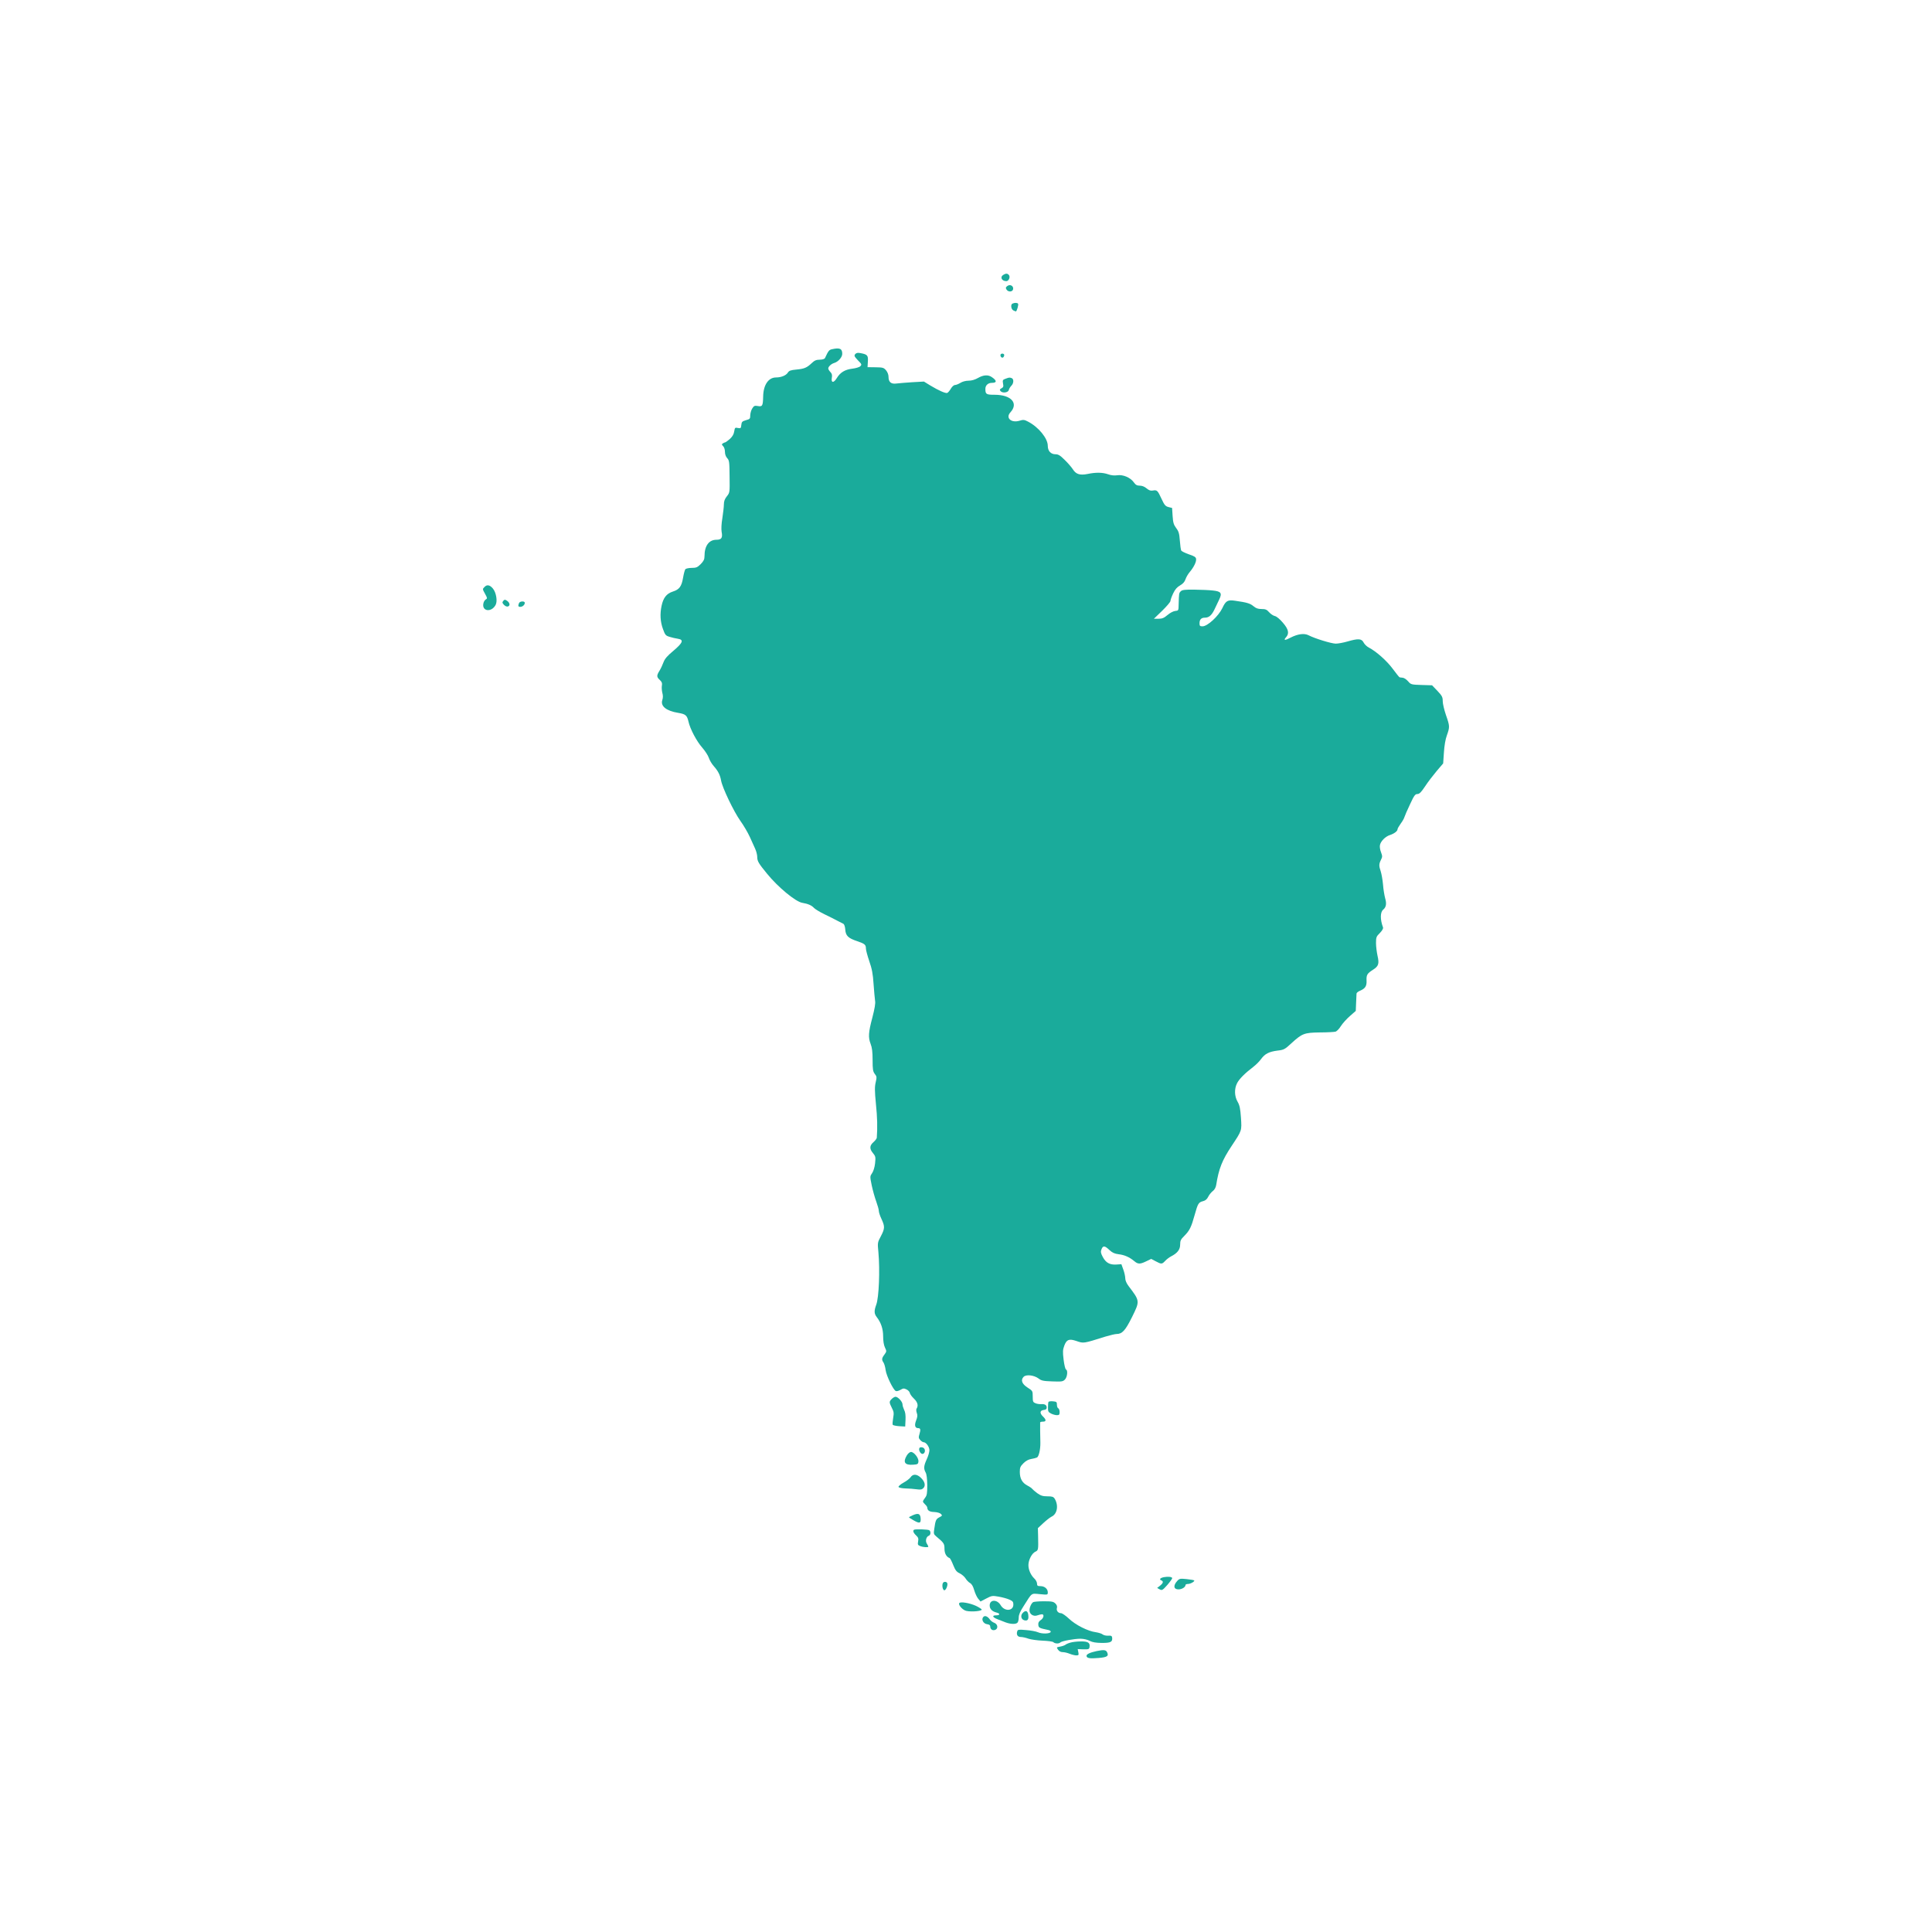
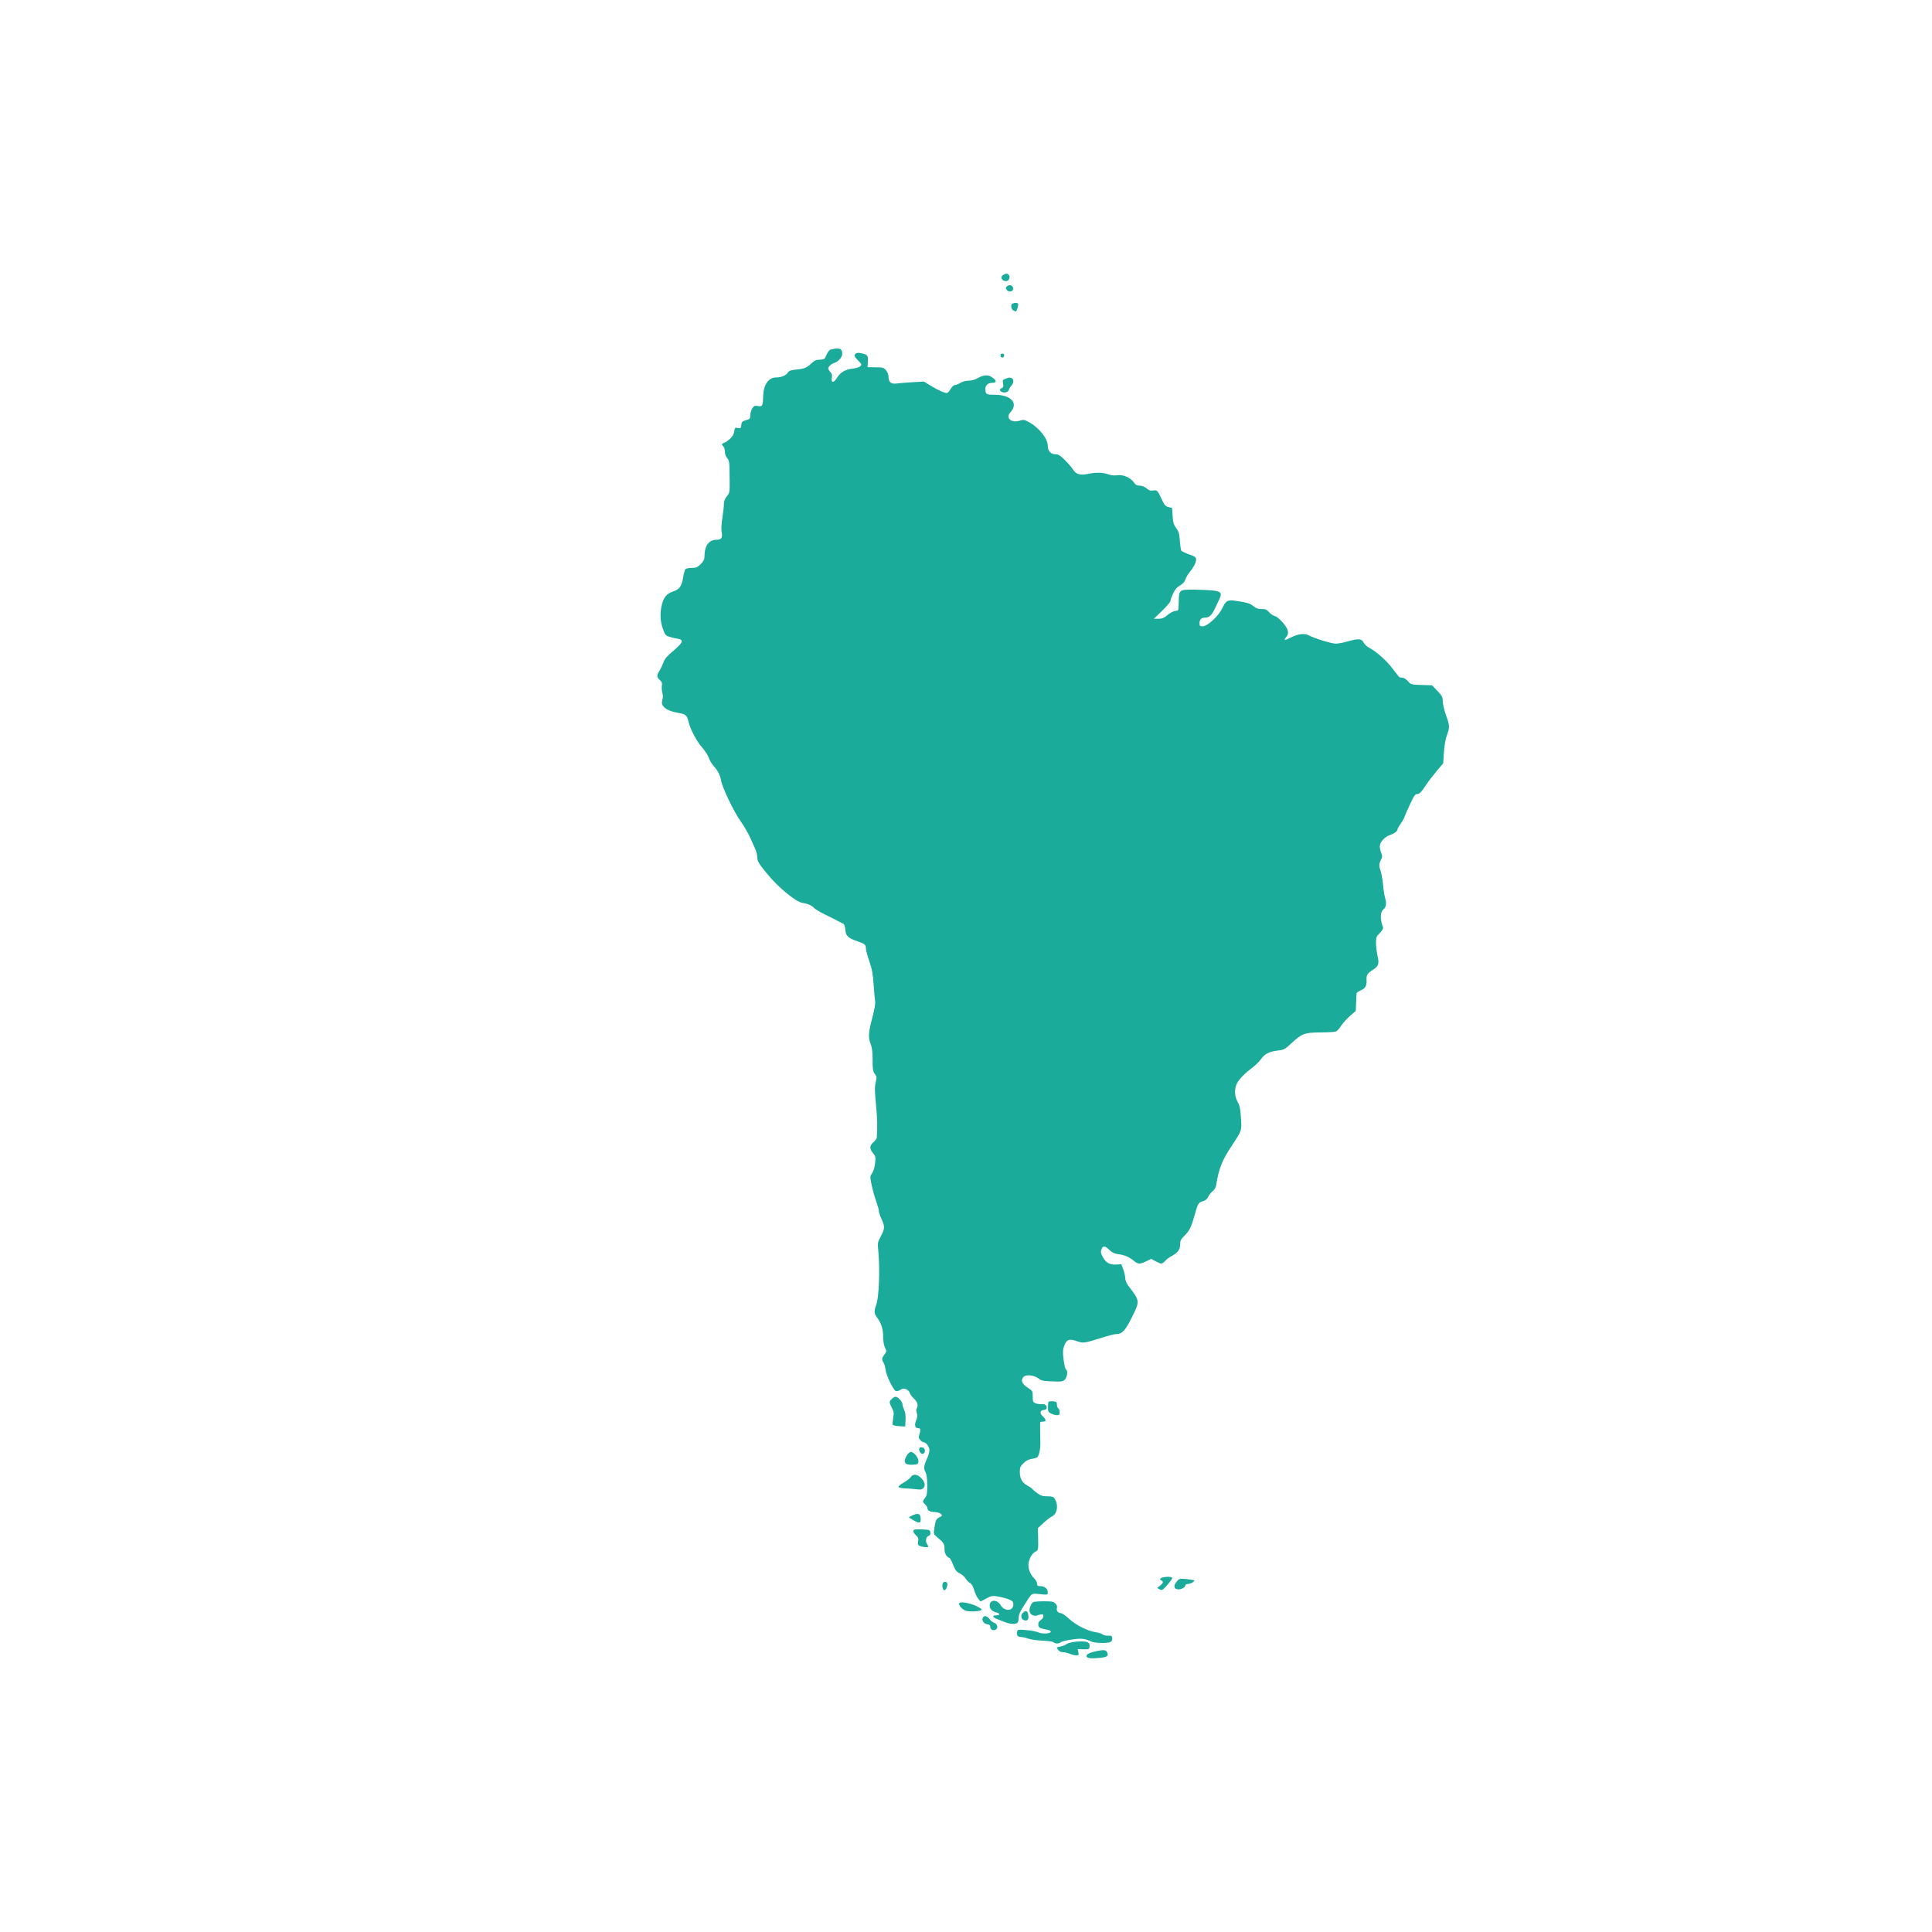
<svg xmlns="http://www.w3.org/2000/svg" width="240" height="240" viewBox="0 0 240 240" fill="none">
  <path d="M124.652 34.132C124.184 34.401 124.425 34.925 125.013 34.925C125.307 34.925 125.534 34.414 125.334 34.172C125.16 33.957 124.973 33.944 124.652 34.132Z" fill="#1AAB9B" />
  <path d="M125.134 35.53C124.934 35.678 124.907 35.758 125.027 35.96C125.241 36.31 125.803 36.283 125.856 35.906C125.909 35.503 125.468 35.275 125.134 35.53Z" fill="#1AAB9B" />
  <path d="M125.789 37.707C125.522 37.801 125.589 38.392 125.869 38.554C126.016 38.621 126.164 38.688 126.19 38.688C126.311 38.688 126.551 37.855 126.471 37.734C126.391 37.599 126.057 37.586 125.789 37.707Z" fill="#1AAB9B" />
-   <path d="M103.357 43.38C102.996 43.46 102.903 43.568 102.488 44.468C102.422 44.603 102.194 44.67 101.833 44.683C101.406 44.683 101.178 44.778 100.844 45.1C100.229 45.678 99.935 45.812 98.933 45.907C98.224 45.974 98.023 46.041 97.863 46.296C97.636 46.646 97.034 46.888 96.406 46.888C95.457 46.888 94.829 47.815 94.802 49.254C94.775 50.423 94.708 50.544 94.133 50.437C93.746 50.369 93.652 50.41 93.452 50.732C93.318 50.934 93.211 51.31 93.198 51.579C93.198 52.023 93.157 52.063 92.663 52.197C92.195 52.332 92.128 52.413 92.088 52.789C92.048 53.206 92.008 53.233 91.66 53.165C91.313 53.085 91.286 53.125 91.206 53.595C91.152 53.958 90.978 54.241 90.658 54.536C90.39 54.765 90.136 54.953 90.083 54.953C90.029 54.953 89.909 55.007 89.802 55.074C89.642 55.182 89.642 55.235 89.829 55.423C89.963 55.544 90.056 55.854 90.056 56.136C90.056 56.432 90.163 56.727 90.337 56.916C90.591 57.184 90.618 57.386 90.631 59.201C90.658 61.177 90.658 61.19 90.297 61.647C90.029 61.983 89.922 62.266 89.922 62.669C89.922 62.965 89.829 63.731 89.735 64.362C89.615 65.061 89.588 65.72 89.642 66.056C89.789 66.809 89.628 67.051 89 67.051C88.064 67.051 87.516 67.804 87.516 69.094C87.516 69.484 87.409 69.699 87.048 70.075C86.634 70.479 86.487 70.546 85.925 70.546C85.564 70.546 85.217 70.626 85.137 70.707C85.07 70.801 84.936 71.272 84.856 71.755C84.669 72.858 84.388 73.234 83.573 73.49C82.797 73.745 82.396 74.256 82.182 75.264C81.968 76.272 82.022 77.24 82.356 78.141C82.623 78.88 82.69 78.96 83.171 79.108C83.466 79.202 83.933 79.31 84.214 79.35C84.976 79.471 84.829 79.848 83.639 80.856C82.891 81.474 82.583 81.837 82.423 82.267C82.303 82.59 82.089 83.06 81.928 83.316C81.554 83.921 81.554 84.095 81.968 84.472C82.222 84.714 82.276 84.862 82.222 85.171C82.182 85.386 82.209 85.775 82.276 86.058C82.369 86.394 82.369 86.676 82.276 86.958C82.022 87.711 82.757 88.316 84.268 88.558C85.163 88.706 85.35 88.867 85.524 89.633C85.725 90.547 86.54 92.093 87.235 92.873C87.583 93.276 87.957 93.841 88.051 94.136C88.144 94.432 88.425 94.903 88.666 95.171C89.214 95.79 89.454 96.274 89.575 96.959C89.735 97.86 91.139 100.79 91.954 101.946C92.382 102.538 92.903 103.438 93.144 103.963C93.371 104.473 93.665 105.132 93.812 105.441C93.946 105.737 94.067 106.194 94.067 106.449C94.067 106.974 94.227 107.242 95.283 108.533C96.66 110.227 98.839 112.014 99.654 112.149C100.376 112.27 100.831 112.471 101.111 112.78C101.245 112.928 101.833 113.291 102.422 113.574C103.01 113.856 103.732 114.219 104.026 114.38C104.32 114.528 104.654 114.703 104.761 114.756C104.881 114.824 104.975 115.106 105.002 115.469C105.055 116.249 105.363 116.544 106.499 116.921C107.435 117.243 107.568 117.351 107.568 117.848C107.568 118.023 107.755 118.722 107.983 119.394C108.317 120.348 108.437 120.98 108.517 122.23C108.584 123.117 108.664 124.058 108.705 124.314C108.771 124.636 108.651 125.308 108.37 126.397C107.876 128.252 107.836 128.857 108.156 129.69C108.33 130.134 108.397 130.672 108.397 131.666C108.397 132.849 108.437 133.091 108.664 133.4C108.918 133.723 108.932 133.804 108.785 134.436C108.651 135 108.651 135.511 108.812 137.151C108.985 138.818 109.012 140.054 108.918 141.345C108.905 141.439 108.731 141.681 108.504 141.882C108.009 142.313 107.996 142.716 108.451 143.253C108.771 143.643 108.785 143.737 108.705 144.517C108.651 145.014 108.491 145.512 108.33 145.74C108.063 146.13 108.063 146.143 108.29 147.259C108.424 147.891 108.678 148.792 108.852 149.262C109.025 149.746 109.172 150.257 109.172 150.431C109.172 150.593 109.32 151.05 109.507 151.44C109.934 152.367 109.921 152.609 109.426 153.563C109.012 154.343 108.999 154.37 109.119 155.566C109.32 157.798 109.186 161.172 108.852 162.072C108.571 162.838 108.584 163.188 108.905 163.605C109.44 164.29 109.707 165.07 109.707 166.011C109.707 166.575 109.787 167.1 109.934 167.395C110.148 167.852 110.148 167.879 109.868 168.269C109.52 168.726 109.507 168.914 109.761 169.277C109.854 169.425 109.975 169.842 110.015 170.191C110.108 170.904 110.977 172.691 111.285 172.799C111.392 172.853 111.646 172.772 111.859 172.651C112.194 172.449 112.301 172.449 112.608 172.597C112.809 172.691 112.996 172.893 113.022 173.041C113.049 173.189 113.276 173.498 113.53 173.74C113.985 174.17 114.105 174.6 113.865 174.977C113.798 175.071 113.811 175.313 113.891 175.528C113.998 175.81 113.972 176.025 113.798 176.469C113.571 177.06 113.664 177.41 114.065 177.41C114.346 177.41 114.386 177.598 114.226 178.122C114.092 178.552 114.105 178.66 114.319 178.888C114.453 179.036 114.64 179.157 114.734 179.157C115.041 179.157 115.455 179.735 115.455 180.152C115.455 180.38 115.308 180.891 115.121 181.281C114.747 182.101 114.72 182.437 114.988 182.921C115.108 183.136 115.175 183.673 115.188 184.48C115.188 185.515 115.148 185.757 114.921 186.053C114.774 186.241 114.653 186.443 114.653 186.523C114.653 186.59 114.774 186.752 114.921 186.886C115.068 187.021 115.188 187.195 115.188 187.276C115.201 187.639 115.469 187.814 116.057 187.827C116.418 187.841 116.766 187.948 116.886 188.069C117.073 188.257 117.06 188.298 116.685 188.486C116.271 188.701 116.204 188.862 116.057 189.937C115.963 190.529 115.99 190.596 116.324 190.878C117.26 191.658 117.327 191.766 117.327 192.397C117.327 192.975 117.568 193.405 117.969 193.553C118.036 193.58 118.236 193.97 118.41 194.414C118.677 195.072 118.824 195.26 119.225 195.449C119.493 195.583 119.813 195.865 119.947 196.08C120.081 196.296 120.321 196.551 120.495 196.645C120.709 196.766 120.883 197.048 121.017 197.532C121.137 197.935 121.351 198.406 121.511 198.594L121.805 198.944L122.527 198.567C123.196 198.218 123.276 198.204 124.051 198.339C124.506 198.419 125.107 198.581 125.375 198.702C125.802 198.89 125.883 198.984 125.883 199.32C125.883 200.153 124.773 200.207 124.305 199.401C123.864 198.661 122.942 198.675 122.942 199.441C122.942 199.871 123.249 200.18 123.784 200.315C124.278 200.436 124.238 200.664 123.73 200.664C123.196 200.664 123.289 200.906 123.918 201.148C124.185 201.256 124.639 201.43 124.92 201.538C125.535 201.766 126.177 201.793 126.391 201.578C126.484 201.484 126.551 201.202 126.551 200.933C126.551 200.584 126.725 200.18 127.153 199.522C128.249 197.788 128.062 197.935 129.171 198.03C130.147 198.124 130.16 198.124 130.16 197.801C130.16 197.371 129.759 197.035 129.251 197.035C128.89 197.035 128.824 196.981 128.824 196.726C128.824 196.551 128.677 196.269 128.503 196.107C128.048 195.677 127.754 195.005 127.754 194.427C127.754 193.782 128.182 192.962 128.61 192.76C128.984 192.586 128.997 192.532 128.957 190.852L128.931 189.83L129.612 189.198C129.987 188.849 130.441 188.499 130.628 188.405C131.337 188.082 131.524 187.007 131.016 186.174C130.856 185.932 130.709 185.878 130.107 185.878C129.532 185.878 129.291 185.797 128.85 185.488C128.556 185.273 128.276 185.018 128.222 184.95C128.182 184.87 127.901 184.682 127.62 184.534C126.979 184.198 126.685 183.673 126.685 182.84C126.685 182.316 126.752 182.155 127.126 181.778C127.42 181.482 127.754 181.294 128.102 181.24C128.382 181.2 128.717 181.106 128.824 181.052C129.051 180.931 129.251 180.044 129.238 179.224C129.238 178.928 129.225 178.256 129.211 177.746C129.211 177.221 129.211 176.764 129.211 176.697C129.225 176.643 129.372 176.603 129.559 176.603C129.987 176.603 129.987 176.361 129.545 175.944C129.131 175.541 129.171 175.205 129.666 175.151C129.92 175.124 130.027 175.03 130.027 174.856C130.027 174.533 129.799 174.399 129.345 174.425C129.144 174.439 128.824 174.399 128.636 174.318C128.329 174.197 128.289 174.116 128.289 173.484C128.289 172.785 128.276 172.772 127.647 172.369C126.939 171.912 126.765 171.428 127.166 171.025C127.487 170.715 128.449 170.823 129.011 171.24C129.372 171.522 129.612 171.562 130.722 171.603C131.885 171.643 132.032 171.629 132.286 171.374C132.593 171.065 132.674 170.205 132.42 170.124C132.339 170.097 132.206 169.559 132.126 168.914C132.005 167.906 132.019 167.678 132.219 167.14C132.5 166.401 132.807 166.28 133.69 166.575C134.625 166.898 134.532 166.911 137.312 166.038C137.901 165.863 138.529 165.715 138.689 165.715C139.398 165.715 139.785 165.298 140.614 163.631C141.617 161.602 141.617 161.629 140.187 159.747C139.946 159.424 139.785 159.061 139.785 158.806C139.785 158.577 139.679 158.08 139.545 157.717L139.304 157.045L138.676 157.085C137.86 157.139 137.366 156.857 136.992 156.144C136.738 155.674 136.711 155.499 136.831 155.19C137.018 154.706 137.246 154.733 137.82 155.284C138.181 155.62 138.449 155.741 138.97 155.808C139.692 155.889 140.307 156.171 140.895 156.655C141.363 157.058 141.617 157.058 142.392 156.682L143.007 156.386L143.569 156.682C144.277 157.058 144.344 157.058 144.745 156.628C144.919 156.44 145.253 156.185 145.467 156.077C146.256 155.674 146.603 155.23 146.603 154.612C146.603 154.115 146.683 153.953 147.125 153.523C147.78 152.851 147.98 152.461 148.408 150.915C148.809 149.477 148.889 149.356 149.464 149.208C149.745 149.141 149.945 148.953 150.079 148.684C150.186 148.455 150.44 148.133 150.64 147.972C150.881 147.797 151.028 147.515 151.082 147.192C151.402 145.176 151.817 144.127 153.007 142.339C154.29 140.404 154.263 140.484 154.156 138.844C154.076 137.702 153.996 137.312 153.742 136.869C153.341 136.183 153.314 135.255 153.675 134.556C153.942 134.032 154.637 133.333 155.694 132.527C156.028 132.271 156.456 131.841 156.656 131.559C157.124 130.914 157.632 130.645 158.688 130.51C159.49 130.416 159.597 130.363 160.426 129.596C161.749 128.387 162.003 128.279 163.955 128.252C164.864 128.252 165.733 128.198 165.893 128.158C166.054 128.118 166.361 127.809 166.562 127.473C166.776 127.137 167.284 126.572 167.685 126.222L168.42 125.577L168.46 124.569C168.487 124.018 168.514 123.494 168.514 123.413C168.527 123.319 168.727 123.158 168.968 123.064C169.596 122.795 169.797 122.486 169.757 121.787C169.73 121.101 169.837 120.926 170.572 120.456C171.254 120.026 171.348 119.703 171.12 118.722C171.027 118.292 170.933 117.579 170.933 117.149C170.933 116.437 170.973 116.329 171.414 115.899C171.709 115.59 171.856 115.334 171.802 115.2C171.441 114.232 171.441 113.318 171.829 112.996C172.19 112.7 172.27 112.256 172.069 111.584C171.976 111.235 171.842 110.455 171.802 109.864C171.749 109.272 171.615 108.546 171.521 108.251C171.281 107.552 171.294 107.323 171.548 106.812C171.735 106.436 171.735 106.355 171.548 105.844C171.428 105.549 171.374 105.145 171.428 104.957C171.535 104.473 172.11 103.909 172.658 103.734C173.192 103.559 173.607 103.25 173.607 103.008C173.607 102.928 173.781 102.618 173.994 102.323C174.208 102.04 174.422 101.664 174.462 101.503C174.516 101.328 174.823 100.615 175.157 99.916C175.665 98.814 175.799 98.639 176.067 98.639C176.321 98.639 176.534 98.424 177.029 97.685C177.377 97.147 178.032 96.301 178.473 95.776L179.275 94.835L179.368 93.478C179.422 92.631 179.556 91.824 179.743 91.327C180.104 90.305 180.104 90.198 179.622 88.827C179.409 88.195 179.221 87.429 179.221 87.106C179.221 86.596 179.141 86.434 178.566 85.829L177.898 85.13L176.588 85.09C175.318 85.05 175.264 85.036 174.917 84.633C174.716 84.404 174.422 84.203 174.248 84.189C174.075 84.176 173.901 84.149 173.861 84.136C173.821 84.136 173.433 83.652 173.005 83.074C172.257 82.066 170.96 80.923 170.038 80.439C169.797 80.318 169.503 80.036 169.396 79.821C169.142 79.323 168.741 79.296 167.391 79.686C166.883 79.834 166.228 79.955 165.933 79.955C165.412 79.955 163.34 79.323 162.565 78.92C162.03 78.638 161.228 78.745 160.332 79.202C159.61 79.592 159.396 79.565 159.757 79.162C160.185 78.692 160.065 78.167 159.37 77.361C158.995 76.917 158.581 76.568 158.367 76.527C158.167 76.487 157.846 76.272 157.645 76.043C157.365 75.721 157.191 75.654 156.709 75.654C156.255 75.654 156.014 75.56 155.694 75.291C155.292 74.955 154.878 74.834 153.461 74.632C152.512 74.484 152.271 74.619 151.843 75.546C151.362 76.541 149.999 77.804 149.384 77.804C149.063 77.804 149.009 77.751 149.009 77.428C149.009 76.958 149.223 76.729 149.678 76.729C150.172 76.729 150.507 76.447 150.854 75.734C151.015 75.398 151.282 74.834 151.442 74.498C151.843 73.678 151.696 73.463 150.667 73.355C150.239 73.301 149.21 73.261 148.381 73.248C147.191 73.234 146.844 73.275 146.683 73.449C146.456 73.664 146.456 73.705 146.416 75.049C146.403 75.855 146.403 75.855 145.988 75.896C145.748 75.923 145.333 76.138 145.026 76.406C144.598 76.769 144.371 76.864 143.916 76.864H143.341L144.371 75.869C144.932 75.318 145.4 74.78 145.4 74.646C145.4 74.525 145.547 74.108 145.734 73.718C145.975 73.207 146.216 72.938 146.59 72.723C146.964 72.508 147.165 72.28 147.272 71.944C147.365 71.675 147.606 71.272 147.806 71.043C148.301 70.452 148.635 69.78 148.582 69.43C148.555 69.202 148.354 69.081 147.699 68.865C147.231 68.704 146.804 68.489 146.737 68.395C146.683 68.287 146.603 67.723 146.563 67.145C146.496 66.271 146.429 66.016 146.109 65.599C145.801 65.182 145.721 64.927 145.667 64.107L145.601 63.099L145.159 62.991C144.772 62.884 144.651 62.749 144.291 61.97C143.809 60.921 143.729 60.841 143.208 60.935C142.927 60.989 142.726 60.908 142.432 60.666C142.178 60.451 141.871 60.33 141.59 60.33C141.243 60.33 141.069 60.236 140.842 59.913C140.427 59.322 139.505 58.932 138.796 59.039C138.435 59.093 138.034 59.053 137.66 58.919C136.965 58.676 136.123 58.663 135.107 58.878C134.157 59.066 133.663 58.919 133.275 58.3C133.115 58.045 132.66 57.52 132.273 57.144C131.711 56.58 131.47 56.432 131.136 56.432C130.535 56.432 130.16 56.028 130.16 55.383C130.16 54.456 129.011 53.044 127.701 52.372C127.246 52.13 127.112 52.117 126.645 52.265C125.602 52.574 124.88 51.902 125.522 51.216C126.551 50.087 125.615 49.039 123.557 49.039C122.5 49.039 122.407 48.971 122.407 48.299C122.407 47.869 122.741 47.56 123.209 47.56C123.851 47.56 123.851 47.278 123.209 46.848C122.754 46.525 122.166 46.565 121.485 46.955C121.11 47.17 120.696 47.291 120.321 47.291C119.974 47.291 119.56 47.399 119.306 47.56C119.065 47.708 118.757 47.829 118.624 47.829C118.49 47.829 118.263 48.03 118.116 48.286C117.969 48.541 117.768 48.77 117.675 48.81C117.461 48.891 116.605 48.514 115.562 47.883L114.774 47.399L113.343 47.479C112.555 47.533 111.672 47.6 111.365 47.641C110.696 47.735 110.376 47.466 110.376 46.821C110.376 46.538 110.255 46.229 110.068 46.001C109.774 45.665 109.667 45.638 108.758 45.624L107.769 45.611L107.809 44.912C107.862 44.146 107.755 44.025 106.887 43.863C106.539 43.796 106.365 43.837 106.231 43.998C106.084 44.186 106.125 44.28 106.566 44.751C107.047 45.234 107.074 45.288 106.873 45.49C106.766 45.611 106.312 45.745 105.871 45.799C104.975 45.907 104.387 46.256 103.959 46.955C103.571 47.6 103.224 47.587 103.331 46.942C103.397 46.579 103.344 46.404 103.143 46.202C103.01 46.068 102.889 45.866 102.889 45.772C102.889 45.544 103.264 45.194 103.638 45.087C104.133 44.939 104.627 44.374 104.627 43.958C104.627 43.312 104.333 43.164 103.357 43.38Z" fill="#1AAB9B" />
+   <path d="M103.357 43.38C102.996 43.46 102.903 43.568 102.488 44.468C102.422 44.603 102.194 44.67 101.833 44.683C101.406 44.683 101.178 44.778 100.844 45.1C100.229 45.678 99.935 45.812 98.933 45.907C98.224 45.974 98.023 46.041 97.863 46.296C97.636 46.646 97.034 46.888 96.406 46.888C95.457 46.888 94.829 47.815 94.802 49.254C94.775 50.423 94.708 50.544 94.133 50.437C93.746 50.369 93.652 50.41 93.452 50.732C93.318 50.934 93.211 51.31 93.198 51.579C93.198 52.023 93.157 52.063 92.663 52.197C92.195 52.332 92.128 52.413 92.088 52.789C92.048 53.206 92.008 53.233 91.66 53.165C91.313 53.085 91.286 53.125 91.206 53.595C91.152 53.958 90.978 54.241 90.658 54.536C90.39 54.765 90.136 54.953 90.083 54.953C90.029 54.953 89.909 55.007 89.802 55.074C89.642 55.182 89.642 55.235 89.829 55.423C89.963 55.544 90.056 55.854 90.056 56.136C90.056 56.432 90.163 56.727 90.337 56.916C90.591 57.184 90.618 57.386 90.631 59.201C90.658 61.177 90.658 61.19 90.297 61.647C90.029 61.983 89.922 62.266 89.922 62.669C89.922 62.965 89.829 63.731 89.735 64.362C89.615 65.061 89.588 65.72 89.642 66.056C89.789 66.809 89.628 67.051 89 67.051C88.064 67.051 87.516 67.804 87.516 69.094C87.516 69.484 87.409 69.699 87.048 70.075C86.634 70.479 86.487 70.546 85.925 70.546C85.564 70.546 85.217 70.626 85.137 70.707C85.07 70.801 84.936 71.272 84.856 71.755C84.669 72.858 84.388 73.234 83.573 73.49C82.797 73.745 82.396 74.256 82.182 75.264C81.968 76.272 82.022 77.24 82.356 78.141C82.623 78.88 82.69 78.96 83.171 79.108C83.466 79.202 83.933 79.31 84.214 79.35C84.976 79.471 84.829 79.848 83.639 80.856C82.891 81.474 82.583 81.837 82.423 82.267C82.303 82.59 82.089 83.06 81.928 83.316C81.554 83.921 81.554 84.095 81.968 84.472C82.222 84.714 82.276 84.862 82.222 85.171C82.182 85.386 82.209 85.775 82.276 86.058C82.369 86.394 82.369 86.676 82.276 86.958C82.022 87.711 82.757 88.316 84.268 88.558C85.163 88.706 85.35 88.867 85.524 89.633C85.725 90.547 86.54 92.093 87.235 92.873C87.583 93.276 87.957 93.841 88.051 94.136C88.144 94.432 88.425 94.903 88.666 95.171C89.214 95.79 89.454 96.274 89.575 96.959C89.735 97.86 91.139 100.79 91.954 101.946C92.382 102.538 92.903 103.438 93.144 103.963C93.371 104.473 93.665 105.132 93.812 105.441C93.946 105.737 94.067 106.194 94.067 106.449C94.067 106.974 94.227 107.242 95.283 108.533C96.66 110.227 98.839 112.014 99.654 112.149C100.376 112.27 100.831 112.471 101.111 112.78C101.245 112.928 101.833 113.291 102.422 113.574C103.01 113.856 103.732 114.219 104.026 114.38C104.32 114.528 104.654 114.703 104.761 114.756C104.881 114.824 104.975 115.106 105.002 115.469C105.055 116.249 105.363 116.544 106.499 116.921C107.435 117.243 107.568 117.351 107.568 117.848C107.568 118.023 107.755 118.722 107.983 119.394C108.317 120.348 108.437 120.98 108.517 122.23C108.584 123.117 108.664 124.058 108.705 124.314C108.771 124.636 108.651 125.308 108.37 126.397C107.876 128.252 107.836 128.857 108.156 129.69C108.33 130.134 108.397 130.672 108.397 131.666C108.397 132.849 108.437 133.091 108.664 133.4C108.918 133.723 108.932 133.804 108.785 134.436C108.651 135 108.651 135.511 108.812 137.151C108.985 138.818 109.012 140.054 108.918 141.345C108.905 141.439 108.731 141.681 108.504 141.882C108.009 142.313 107.996 142.716 108.451 143.253C108.771 143.643 108.785 143.737 108.705 144.517C108.651 145.014 108.491 145.512 108.33 145.74C108.063 146.13 108.063 146.143 108.29 147.259C108.424 147.891 108.678 148.792 108.852 149.262C109.025 149.746 109.172 150.257 109.172 150.431C109.172 150.593 109.32 151.05 109.507 151.44C109.934 152.367 109.921 152.609 109.426 153.563C109.012 154.343 108.999 154.37 109.119 155.566C109.32 157.798 109.186 161.172 108.852 162.072C108.571 162.838 108.584 163.188 108.905 163.605C109.44 164.29 109.707 165.07 109.707 166.011C109.707 166.575 109.787 167.1 109.934 167.395C110.148 167.852 110.148 167.879 109.868 168.269C109.52 168.726 109.507 168.914 109.761 169.277C109.854 169.425 109.975 169.842 110.015 170.191C110.108 170.904 110.977 172.691 111.285 172.799C111.392 172.853 111.646 172.772 111.859 172.651C112.194 172.449 112.301 172.449 112.608 172.597C112.809 172.691 112.996 172.893 113.022 173.041C113.049 173.189 113.276 173.498 113.53 173.74C113.985 174.17 114.105 174.6 113.865 174.977C113.798 175.071 113.811 175.313 113.891 175.528C113.998 175.81 113.972 176.025 113.798 176.469C113.571 177.06 113.664 177.41 114.065 177.41C114.346 177.41 114.386 177.598 114.226 178.122C114.092 178.552 114.105 178.66 114.319 178.888C114.453 179.036 114.64 179.157 114.734 179.157C115.041 179.157 115.455 179.735 115.455 180.152C115.455 180.38 115.308 180.891 115.121 181.281C114.747 182.101 114.72 182.437 114.988 182.921C115.108 183.136 115.175 183.673 115.188 184.48C115.188 185.515 115.148 185.757 114.921 186.053C114.774 186.241 114.653 186.443 114.653 186.523C114.653 186.59 114.774 186.752 114.921 186.886C115.068 187.021 115.188 187.195 115.188 187.276C115.201 187.639 115.469 187.814 116.057 187.827C116.418 187.841 116.766 187.948 116.886 188.069C117.073 188.257 117.06 188.298 116.685 188.486C116.271 188.701 116.204 188.862 116.057 189.937C115.963 190.529 115.99 190.596 116.324 190.878C117.26 191.658 117.327 191.766 117.327 192.397C117.327 192.975 117.568 193.405 117.969 193.553C118.036 193.58 118.236 193.97 118.41 194.414C118.677 195.072 118.824 195.26 119.225 195.449C119.493 195.583 119.813 195.865 119.947 196.08C120.081 196.296 120.321 196.551 120.495 196.645C120.709 196.766 120.883 197.048 121.017 197.532C121.137 197.935 121.351 198.406 121.511 198.594L121.805 198.944L122.527 198.567C123.196 198.218 123.276 198.204 124.051 198.339C124.506 198.419 125.107 198.581 125.375 198.702C125.802 198.89 125.883 198.984 125.883 199.32C125.883 200.153 124.773 200.207 124.305 199.401C123.864 198.661 122.942 198.675 122.942 199.441C122.942 199.871 123.249 200.18 123.784 200.315C124.278 200.436 124.238 200.664 123.73 200.664C123.196 200.664 123.289 200.906 123.918 201.148C124.185 201.256 124.639 201.43 124.92 201.538C125.535 201.766 126.177 201.793 126.391 201.578C126.484 201.484 126.551 201.202 126.551 200.933C126.551 200.584 126.725 200.18 127.153 199.522C128.249 197.788 128.062 197.935 129.171 198.03C130.147 198.124 130.16 198.124 130.16 197.801C130.16 197.371 129.759 197.035 129.251 197.035C128.89 197.035 128.824 196.981 128.824 196.726C128.824 196.551 128.677 196.269 128.503 196.107C128.048 195.677 127.754 195.005 127.754 194.427C127.754 193.782 128.182 192.962 128.61 192.76C128.984 192.586 128.997 192.532 128.957 190.852L128.931 189.83L129.612 189.198C129.987 188.849 130.441 188.499 130.628 188.405C131.337 188.082 131.524 187.007 131.016 186.174C130.856 185.932 130.709 185.878 130.107 185.878C129.532 185.878 129.291 185.797 128.85 185.488C128.556 185.273 128.276 185.018 128.222 184.95C128.182 184.87 127.901 184.682 127.62 184.534C126.979 184.198 126.685 183.673 126.685 182.84C126.685 182.316 126.752 182.155 127.126 181.778C127.42 181.482 127.754 181.294 128.102 181.24C128.382 181.2 128.717 181.106 128.824 181.052C129.051 180.931 129.251 180.044 129.238 179.224C129.238 178.928 129.225 178.256 129.211 177.746C129.211 177.221 129.211 176.764 129.211 176.697C129.225 176.643 129.372 176.603 129.559 176.603C129.987 176.603 129.987 176.361 129.545 175.944C129.131 175.541 129.171 175.205 129.666 175.151C129.92 175.124 130.027 175.03 130.027 174.856C130.027 174.533 129.799 174.399 129.345 174.425C129.144 174.439 128.824 174.399 128.636 174.318C128.329 174.197 128.289 174.116 128.289 173.484C128.289 172.785 128.276 172.772 127.647 172.369C126.939 171.912 126.765 171.428 127.166 171.025C127.487 170.715 128.449 170.823 129.011 171.24C129.372 171.522 129.612 171.562 130.722 171.603C131.885 171.643 132.032 171.629 132.286 171.374C132.593 171.065 132.674 170.205 132.42 170.124C132.339 170.097 132.206 169.559 132.126 168.914C132.005 167.906 132.019 167.678 132.219 167.14C132.5 166.401 132.807 166.28 133.69 166.575C134.625 166.898 134.532 166.911 137.312 166.038C137.901 165.863 138.529 165.715 138.689 165.715C139.398 165.715 139.785 165.298 140.614 163.631C141.617 161.602 141.617 161.629 140.186 159.747C139.946 159.424 139.785 159.061 139.785 158.806C139.785 158.577 139.679 158.08 139.545 157.717L139.304 157.045L138.676 157.085C137.86 157.139 137.366 156.857 136.992 156.144C136.738 155.674 136.711 155.499 136.831 155.19C137.018 154.706 137.246 154.733 137.82 155.284C138.181 155.62 138.449 155.741 138.97 155.808C139.692 155.889 140.307 156.171 140.895 156.655C141.363 157.058 141.617 157.058 142.392 156.682L143.007 156.386L143.569 156.682C144.277 157.058 144.344 157.058 144.745 156.628C144.919 156.44 145.253 156.185 145.467 156.077C146.256 155.674 146.603 155.23 146.603 154.612C146.603 154.115 146.683 153.953 147.125 153.523C147.78 152.851 147.98 152.461 148.408 150.915C148.809 149.477 148.889 149.356 149.464 149.208C149.745 149.141 149.945 148.953 150.079 148.684C150.186 148.455 150.44 148.133 150.64 147.972C150.881 147.797 151.028 147.515 151.082 147.192C151.402 145.176 151.817 144.127 153.007 142.339C154.29 140.404 154.263 140.484 154.156 138.844C154.076 137.702 153.996 137.312 153.742 136.869C153.341 136.183 153.314 135.255 153.675 134.556C153.942 134.032 154.637 133.333 155.694 132.527C156.028 132.271 156.456 131.841 156.656 131.559C157.124 130.914 157.632 130.645 158.688 130.51C159.49 130.416 159.597 130.363 160.426 129.596C161.749 128.387 162.003 128.279 163.955 128.252C164.864 128.252 165.733 128.198 165.893 128.158C166.054 128.118 166.361 127.809 166.562 127.473C166.776 127.137 167.284 126.572 167.685 126.222L168.42 125.577L168.46 124.569C168.487 124.018 168.514 123.494 168.514 123.413C168.527 123.319 168.727 123.158 168.968 123.064C169.596 122.795 169.797 122.486 169.757 121.787C169.73 121.101 169.837 120.926 170.572 120.456C171.254 120.026 171.348 119.703 171.12 118.722C171.027 118.292 170.933 117.579 170.933 117.149C170.933 116.437 170.973 116.329 171.414 115.899C171.709 115.59 171.856 115.334 171.802 115.2C171.441 114.232 171.441 113.318 171.829 112.996C172.19 112.7 172.27 112.256 172.069 111.584C171.976 111.235 171.842 110.455 171.802 109.864C171.749 109.272 171.615 108.546 171.521 108.251C171.281 107.552 171.294 107.323 171.548 106.812C171.735 106.436 171.735 106.355 171.548 105.844C171.428 105.549 171.374 105.145 171.428 104.957C171.535 104.473 172.11 103.909 172.658 103.734C173.192 103.559 173.607 103.25 173.607 103.008C173.607 102.928 173.781 102.618 173.994 102.323C174.208 102.04 174.422 101.664 174.462 101.503C174.516 101.328 174.823 100.615 175.157 99.916C175.665 98.814 175.799 98.639 176.067 98.639C176.321 98.639 176.534 98.424 177.029 97.685C177.377 97.147 178.032 96.301 178.473 95.776L179.275 94.835L179.368 93.478C179.422 92.631 179.556 91.824 179.743 91.327C180.104 90.305 180.104 90.198 179.622 88.827C179.409 88.195 179.221 87.429 179.221 87.106C179.221 86.596 179.141 86.434 178.566 85.829L177.898 85.13L176.588 85.09C175.318 85.05 175.264 85.036 174.917 84.633C174.716 84.404 174.422 84.203 174.248 84.189C174.075 84.176 173.901 84.149 173.861 84.136C173.821 84.136 173.433 83.652 173.005 83.074C172.257 82.066 170.96 80.923 170.038 80.439C169.797 80.318 169.503 80.036 169.396 79.821C169.142 79.323 168.741 79.296 167.391 79.686C166.883 79.834 166.228 79.955 165.933 79.955C165.412 79.955 163.34 79.323 162.565 78.92C162.03 78.638 161.228 78.745 160.332 79.202C159.61 79.592 159.396 79.565 159.757 79.162C160.185 78.692 160.065 78.167 159.37 77.361C158.995 76.917 158.581 76.568 158.367 76.528C158.167 76.487 157.846 76.272 157.645 76.043C157.365 75.721 157.191 75.654 156.709 75.654C156.255 75.654 156.014 75.56 155.694 75.291C155.292 74.955 154.878 74.834 153.461 74.632C152.512 74.484 152.271 74.619 151.844 75.546C151.362 76.541 149.999 77.804 149.384 77.804C149.063 77.804 149.009 77.751 149.009 77.428C149.009 76.958 149.223 76.729 149.678 76.729C150.172 76.729 150.507 76.447 150.854 75.734C151.015 75.398 151.282 74.834 151.442 74.498C151.844 73.678 151.696 73.463 150.667 73.355C150.239 73.301 149.21 73.261 148.381 73.248C147.191 73.234 146.844 73.275 146.683 73.449C146.456 73.664 146.456 73.705 146.416 75.049C146.403 75.855 146.403 75.855 145.988 75.896C145.748 75.923 145.333 76.138 145.026 76.406C144.598 76.769 144.371 76.864 143.916 76.864H143.341L144.371 75.869C144.932 75.318 145.4 74.78 145.4 74.646C145.4 74.525 145.547 74.108 145.734 73.718C145.975 73.207 146.216 72.938 146.59 72.723C146.964 72.508 147.165 72.28 147.272 71.944C147.365 71.675 147.606 71.272 147.806 71.043C148.301 70.452 148.635 69.78 148.582 69.43C148.555 69.202 148.354 69.081 147.699 68.865C147.232 68.704 146.804 68.489 146.737 68.395C146.683 68.287 146.603 67.723 146.563 67.145C146.496 66.271 146.429 66.016 146.109 65.599C145.801 65.182 145.721 64.927 145.667 64.107L145.601 63.099L145.159 62.991C144.772 62.884 144.651 62.749 144.291 61.97C143.809 60.921 143.729 60.841 143.208 60.935C142.927 60.989 142.726 60.908 142.432 60.666C142.178 60.451 141.871 60.33 141.59 60.33C141.243 60.33 141.069 60.236 140.842 59.913C140.427 59.322 139.505 58.932 138.796 59.039C138.435 59.093 138.034 59.053 137.66 58.919C136.965 58.676 136.123 58.663 135.107 58.878C134.157 59.066 133.663 58.919 133.275 58.3C133.115 58.045 132.66 57.52 132.273 57.144C131.711 56.58 131.47 56.432 131.136 56.432C130.535 56.432 130.16 56.028 130.16 55.383C130.16 54.456 129.011 53.044 127.701 52.372C127.246 52.13 127.112 52.117 126.645 52.265C125.602 52.574 124.88 51.902 125.522 51.216C126.551 50.087 125.615 49.039 123.557 49.039C122.5 49.039 122.407 48.971 122.407 48.299C122.407 47.869 122.741 47.56 123.209 47.56C123.851 47.56 123.851 47.278 123.209 46.848C122.754 46.525 122.166 46.565 121.485 46.955C121.11 47.17 120.696 47.291 120.321 47.291C119.974 47.291 119.56 47.399 119.306 47.56C119.065 47.708 118.757 47.829 118.624 47.829C118.49 47.829 118.263 48.03 118.116 48.286C117.969 48.541 117.768 48.77 117.675 48.81C117.461 48.891 116.605 48.514 115.562 47.883L114.774 47.399L113.343 47.479C112.555 47.533 111.672 47.6 111.365 47.641C110.696 47.735 110.376 47.466 110.376 46.821C110.376 46.538 110.255 46.229 110.068 46.001C109.774 45.665 109.667 45.638 108.758 45.624L107.769 45.611L107.809 44.912C107.862 44.146 107.755 44.025 106.887 43.863C106.539 43.796 106.365 43.837 106.231 43.998C106.084 44.186 106.125 44.28 106.566 44.751C107.047 45.234 107.074 45.288 106.873 45.49C106.766 45.611 106.312 45.745 105.871 45.799C104.975 45.907 104.387 46.256 103.959 46.955C103.571 47.6 103.224 47.587 103.331 46.942C103.397 46.579 103.344 46.404 103.143 46.202C103.01 46.068 102.889 45.866 102.889 45.772C102.889 45.544 103.264 45.194 103.638 45.087C104.133 44.939 104.627 44.374 104.627 43.958C104.627 43.312 104.333 43.164 103.357 43.38Z" fill="#1AAB9B" />
  <path d="M124.278 44.119C124.278 44.401 124.559 44.536 124.679 44.321C124.746 44.227 124.76 44.092 124.733 44.038C124.613 43.85 124.278 43.917 124.278 44.119Z" fill="#1AAB9B" />
  <path d="M124.907 47.05C124.559 47.17 124.532 47.238 124.599 47.641C124.679 48.004 124.639 48.111 124.412 48.232C124.185 48.353 124.158 48.421 124.292 48.582C124.532 48.878 125.268 48.77 125.321 48.434C125.361 48.286 125.495 48.058 125.629 47.923C125.936 47.627 125.963 47.076 125.669 46.969C125.415 46.875 125.375 46.875 124.907 47.05Z" fill="#1AAB9B" />
-   <path d="M60.191 72.912C59.924 73.181 59.924 73.167 60.272 73.799C60.539 74.283 60.552 74.35 60.352 74.458C60.245 74.525 60.098 74.726 60.058 74.915C59.804 75.95 61.047 76.124 61.568 75.143C61.822 74.673 61.635 73.584 61.221 73.1C60.846 72.656 60.499 72.589 60.191 72.912Z" fill="#1AAB9B" />
-   <path d="M62.517 74.645C62.37 74.834 62.384 74.901 62.611 75.143C62.785 75.318 62.985 75.385 63.119 75.331C63.4 75.224 63.333 74.861 62.972 74.619C62.731 74.457 62.664 74.471 62.517 74.645Z" fill="#1AAB9B" />
-   <path d="M64.469 74.928C64.335 75.278 64.375 75.385 64.629 75.385C64.91 75.385 65.19 75.143 65.19 74.888C65.19 74.632 64.562 74.673 64.469 74.928Z" fill="#1AAB9B" />
  <path d="M110.776 173.781C110.442 174.117 110.442 174.197 110.79 174.896C111.044 175.38 111.057 175.541 110.95 176.16C110.883 176.55 110.857 176.926 110.897 176.993C110.937 177.06 111.311 177.141 111.712 177.168L112.447 177.208L112.487 176.375C112.514 175.81 112.461 175.407 112.314 175.138C112.207 174.91 112.113 174.614 112.113 174.453C112.113 174.13 111.552 173.512 111.244 173.512C111.137 173.512 110.923 173.633 110.776 173.781Z" fill="#1AAB9B" />
  <path d="M130.253 174.143C130.213 174.197 130.186 174.506 130.186 174.829C130.173 175.326 130.227 175.42 130.561 175.595C130.775 175.703 131.095 175.797 131.296 175.797C131.577 175.797 131.63 175.729 131.63 175.407C131.63 175.192 131.55 174.99 131.47 174.95C131.376 174.923 131.296 174.721 131.296 174.506C131.296 174.157 131.242 174.116 130.801 174.076C130.534 174.049 130.293 174.089 130.253 174.143Z" fill="#1AAB9B" />
  <path d="M114.279 179.816C114.012 179.978 114.319 180.663 114.626 180.609C114.947 180.542 115.001 180.018 114.693 179.843C114.546 179.776 114.359 179.762 114.279 179.816Z" fill="#1AAB9B" />
  <path d="M112.648 180.797C112.14 181.644 112.394 182.021 113.41 181.953C113.984 181.913 114.051 181.886 114.091 181.563C114.145 181.133 113.543 180.367 113.169 180.367C113.022 180.367 112.795 180.555 112.648 180.797Z" fill="#1AAB9B" />
  <path d="M113.115 183.512C113.008 183.674 112.607 183.983 112.233 184.184C111.872 184.386 111.591 184.628 111.618 184.709C111.645 184.803 111.992 184.883 112.46 184.897C112.888 184.91 113.53 184.951 113.864 185.004C114.345 185.072 114.519 185.045 114.706 184.857C115.013 184.547 114.893 184.037 114.372 183.553C113.891 183.096 113.396 183.082 113.115 183.512Z" fill="#1AAB9B" />
  <path d="M113.356 188.244C113.116 188.352 112.915 188.459 112.915 188.486C112.915 188.513 113.196 188.701 113.543 188.889C114.252 189.293 114.426 189.225 114.359 188.553C114.305 188.016 114.038 187.935 113.356 188.244Z" fill="#1AAB9B" />
  <path d="M113.583 190.018C113.356 190.099 113.436 190.395 113.797 190.731C114.078 190.986 114.118 191.134 114.051 191.483C113.984 191.873 114.011 191.94 114.319 192.061C114.693 192.209 115.321 192.249 115.321 192.129C115.321 192.088 115.241 191.913 115.134 191.752C114.92 191.416 115.054 190.892 115.388 190.771C115.629 190.677 115.655 190.233 115.428 190.085C115.254 189.991 113.851 189.937 113.583 190.018Z" fill="#1AAB9B" />
  <path d="M144.598 195.919C144.143 196 143.969 196.201 144.237 196.309C144.558 196.43 144.518 196.645 144.103 196.981L143.742 197.263L144.063 197.438C144.344 197.586 144.411 197.559 145.012 196.887C145.36 196.484 145.64 196.094 145.614 196.027C145.574 195.879 145.092 195.825 144.598 195.919Z" fill="#1AAB9B" />
  <path d="M146.242 196.39C145.721 196.955 145.787 197.438 146.389 197.438C146.83 197.438 147.271 197.156 147.271 196.887C147.271 196.82 147.405 196.766 147.579 196.766C147.9 196.766 148.461 196.43 148.341 196.323C148.301 196.282 147.886 196.215 147.405 196.161C146.603 196.081 146.509 196.094 146.242 196.39Z" fill="#1AAB9B" />
  <path d="M117.113 196.686C117.006 196.981 117.1 197.479 117.287 197.546C117.488 197.6 117.768 196.941 117.675 196.672C117.581 196.444 117.207 196.444 117.113 196.686Z" fill="#1AAB9B" />
  <path d="M128.342 199.025C128.114 199.172 127.887 199.67 127.887 200.046C127.887 200.53 128.395 200.853 128.876 200.664C129.077 200.597 129.331 200.53 129.438 200.53C129.745 200.53 129.652 201.027 129.277 201.256C129.037 201.431 128.957 201.579 128.983 201.847C129.023 202.21 129.104 202.251 130.2 202.479C130.414 202.519 130.561 202.627 130.521 202.721C130.44 202.963 129.424 202.99 128.93 202.761C128.689 202.654 128.021 202.533 127.459 202.493C126.537 202.412 126.43 202.425 126.363 202.654C126.229 203.071 126.417 203.353 126.818 203.353C127.018 203.353 127.446 203.447 127.767 203.568C128.088 203.675 128.89 203.783 129.531 203.81C130.2 203.837 130.775 203.917 130.855 203.998C131.042 204.186 131.523 204.213 131.71 204.038C131.884 203.85 133.448 203.568 134.237 203.568C134.638 203.581 135.092 203.675 135.373 203.837C135.721 204.012 136.122 204.079 136.884 204.092C137.98 204.092 138.221 203.971 138.154 203.42C138.114 203.205 138.033 203.165 137.659 203.192C137.405 203.205 137.111 203.138 136.991 203.044C136.87 202.936 136.483 202.815 136.135 202.761C135.159 202.64 133.609 201.861 132.793 201.081C132.392 200.705 131.951 200.396 131.804 200.396C131.443 200.396 131.189 200.073 131.296 199.737C131.349 199.562 131.283 199.374 131.109 199.199C130.868 198.957 130.668 198.917 129.665 198.917C129.01 198.917 128.422 198.971 128.342 199.025Z" fill="#1AAB9B" />
  <path d="M119.159 199.146C119.039 199.334 119.426 199.831 119.854 200.046C120.242 200.261 121.819 200.194 121.953 199.966C121.993 199.912 121.672 199.697 121.258 199.495C120.442 199.119 119.293 198.931 119.159 199.146Z" fill="#1AAB9B" />
  <path d="M127.031 200.382C126.751 200.692 126.844 201.149 127.219 201.27C127.579 201.377 127.753 201.243 127.753 200.866C127.753 200.127 127.446 199.925 127.031 200.382Z" fill="#1AAB9B" />
  <path d="M122.14 200.88C121.872 201.189 122.166 201.713 122.634 201.767C122.875 201.794 123.009 201.888 123.009 202.036C123.009 202.385 123.276 202.587 123.597 202.479C124.024 202.345 123.971 201.767 123.516 201.592C123.316 201.525 123.075 201.337 122.982 201.202C122.688 200.772 122.327 200.638 122.14 200.88Z" fill="#1AAB9B" />
  <path d="M132.967 204.052C132.713 204.119 132.419 204.253 132.326 204.334C132.232 204.401 131.938 204.509 131.684 204.549C131.229 204.63 131.229 204.643 131.43 204.926C131.564 205.127 131.777 205.235 132.018 205.235C132.232 205.235 132.62 205.329 132.874 205.436C133.141 205.544 133.515 205.638 133.689 205.638C133.997 205.638 134.023 205.598 133.956 205.248L133.876 204.858L134.585 204.885C135.24 204.899 135.307 204.872 135.347 204.589C135.427 204.065 135.16 203.89 134.251 203.904C133.809 203.904 133.221 203.971 132.967 204.052Z" fill="#1AAB9B" />
  <path d="M136.243 205.1C135.427 205.275 134.973 205.477 134.973 205.692C134.973 205.987 135.36 206.055 136.47 205.961C137.553 205.867 137.767 205.719 137.513 205.221C137.366 204.952 137.112 204.926 136.243 205.1Z" fill="#1AAB9B" />
</svg>
